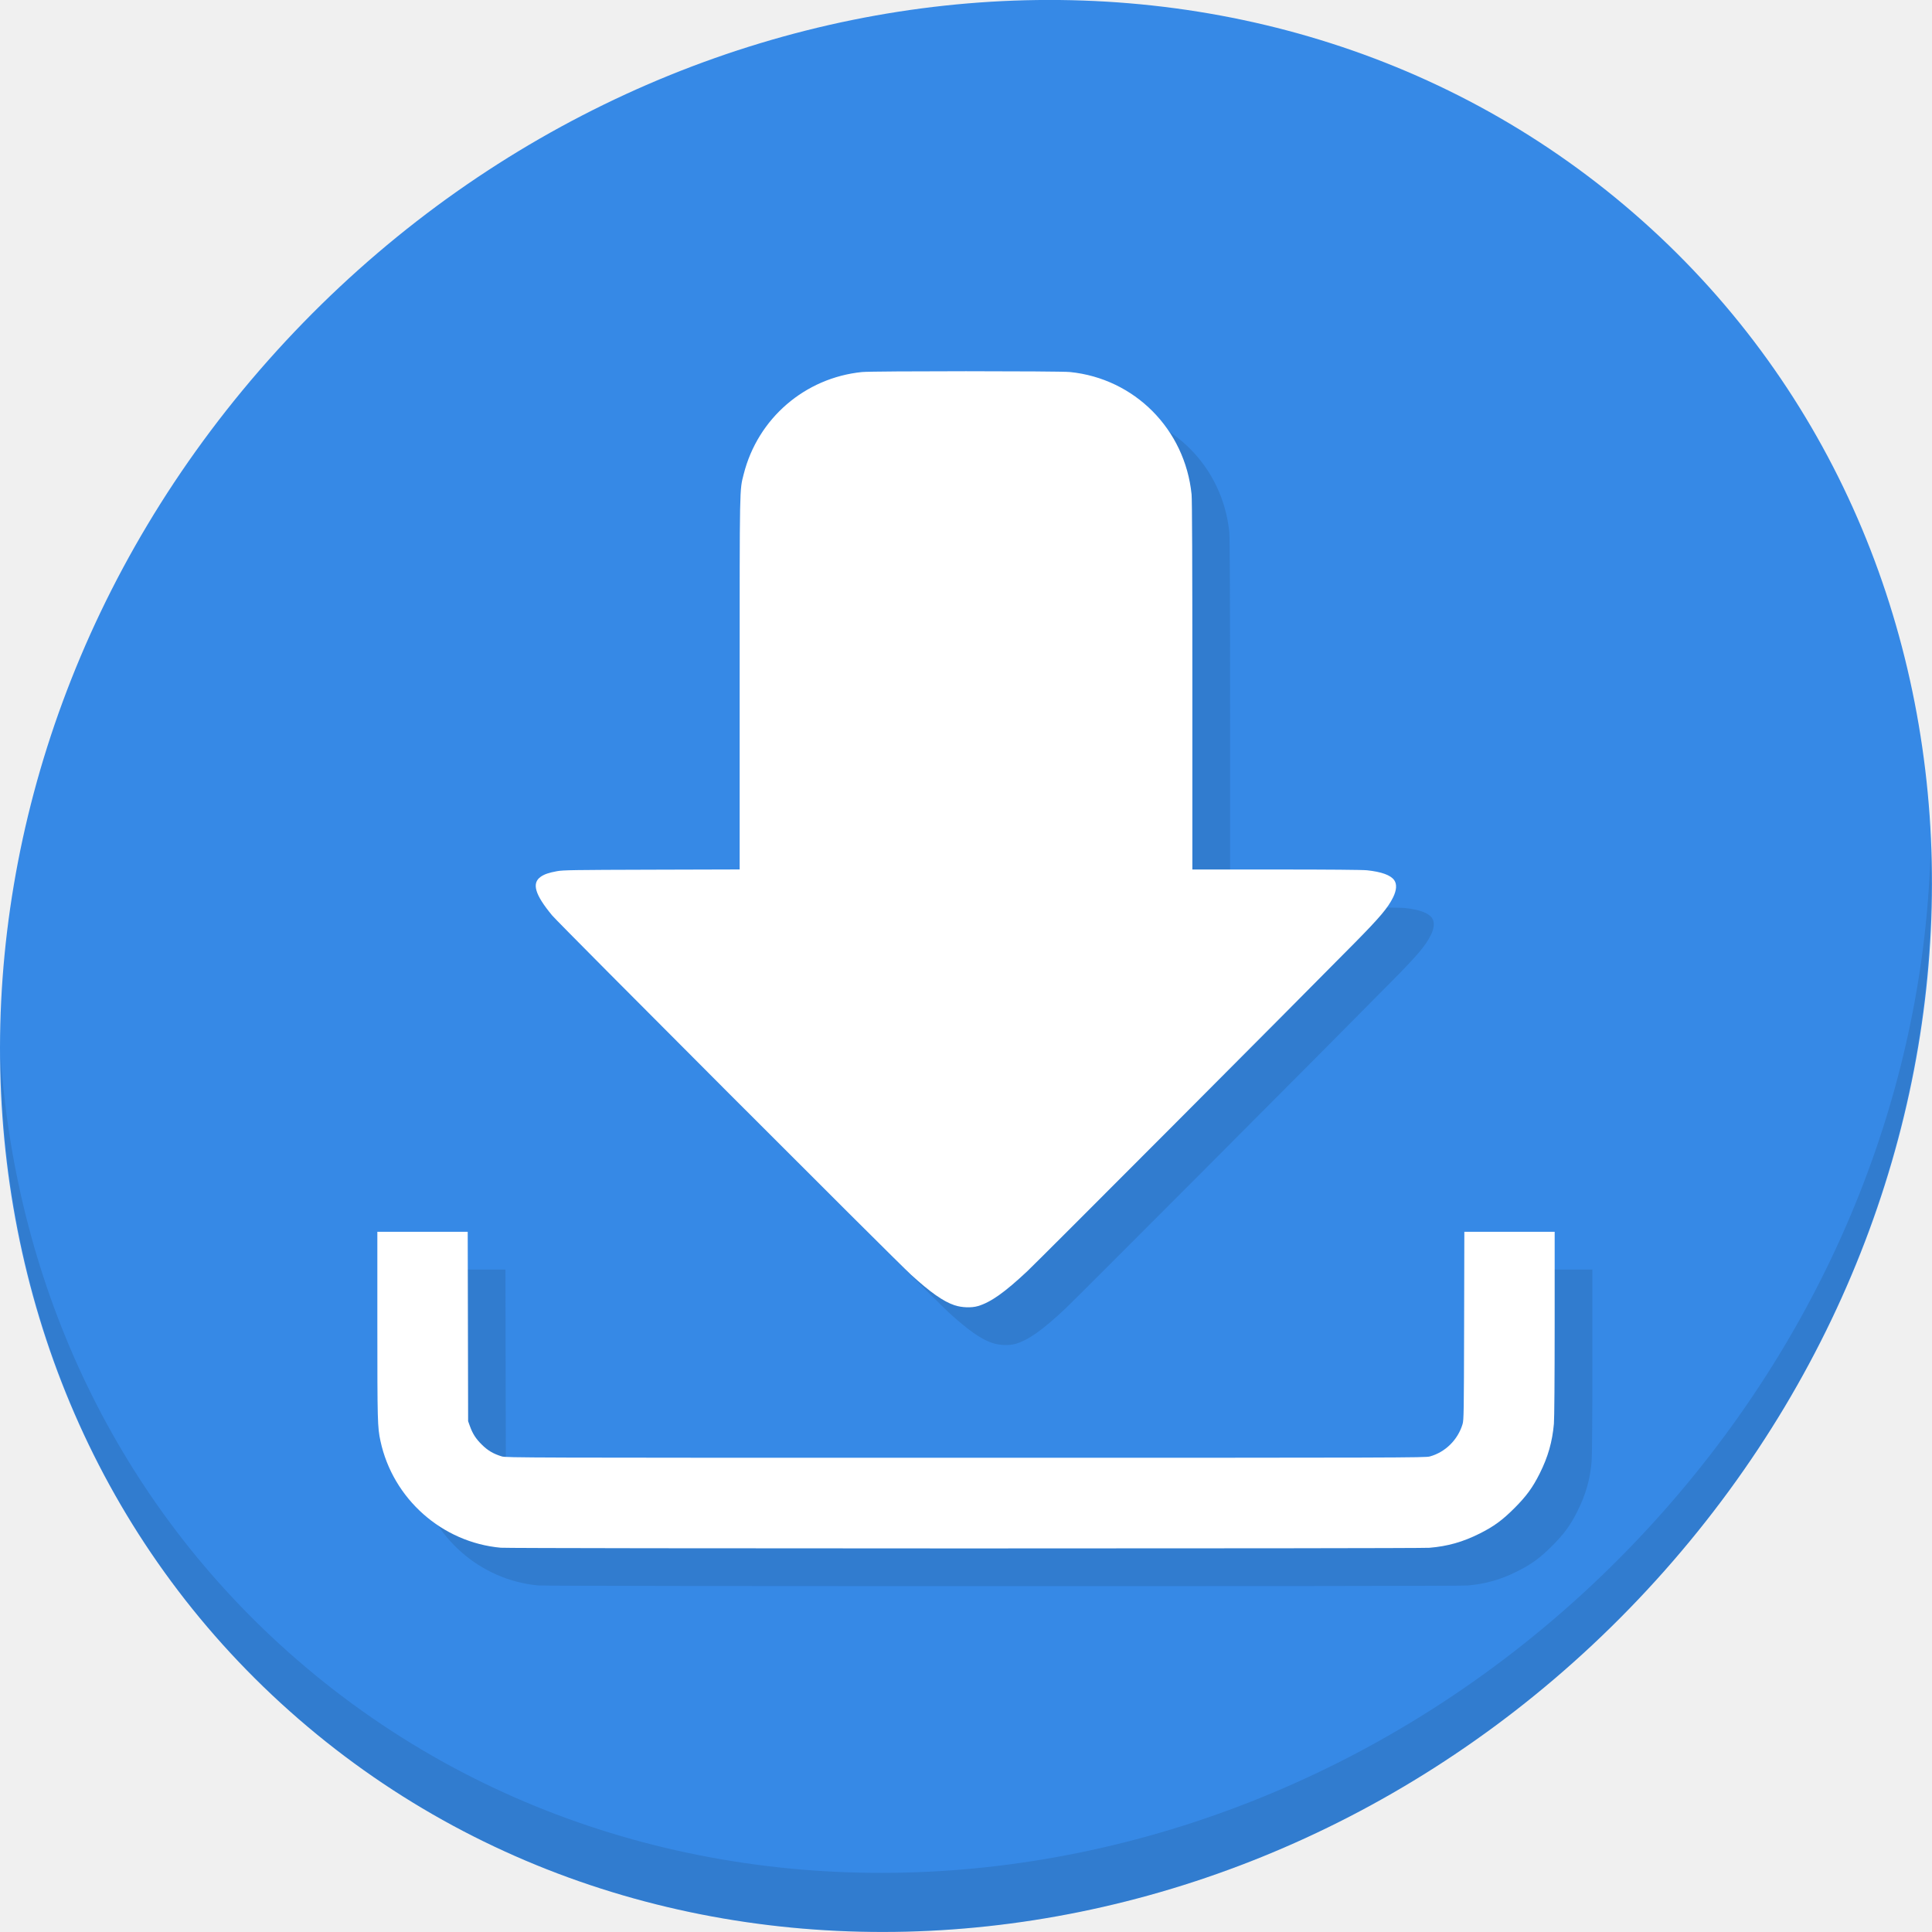
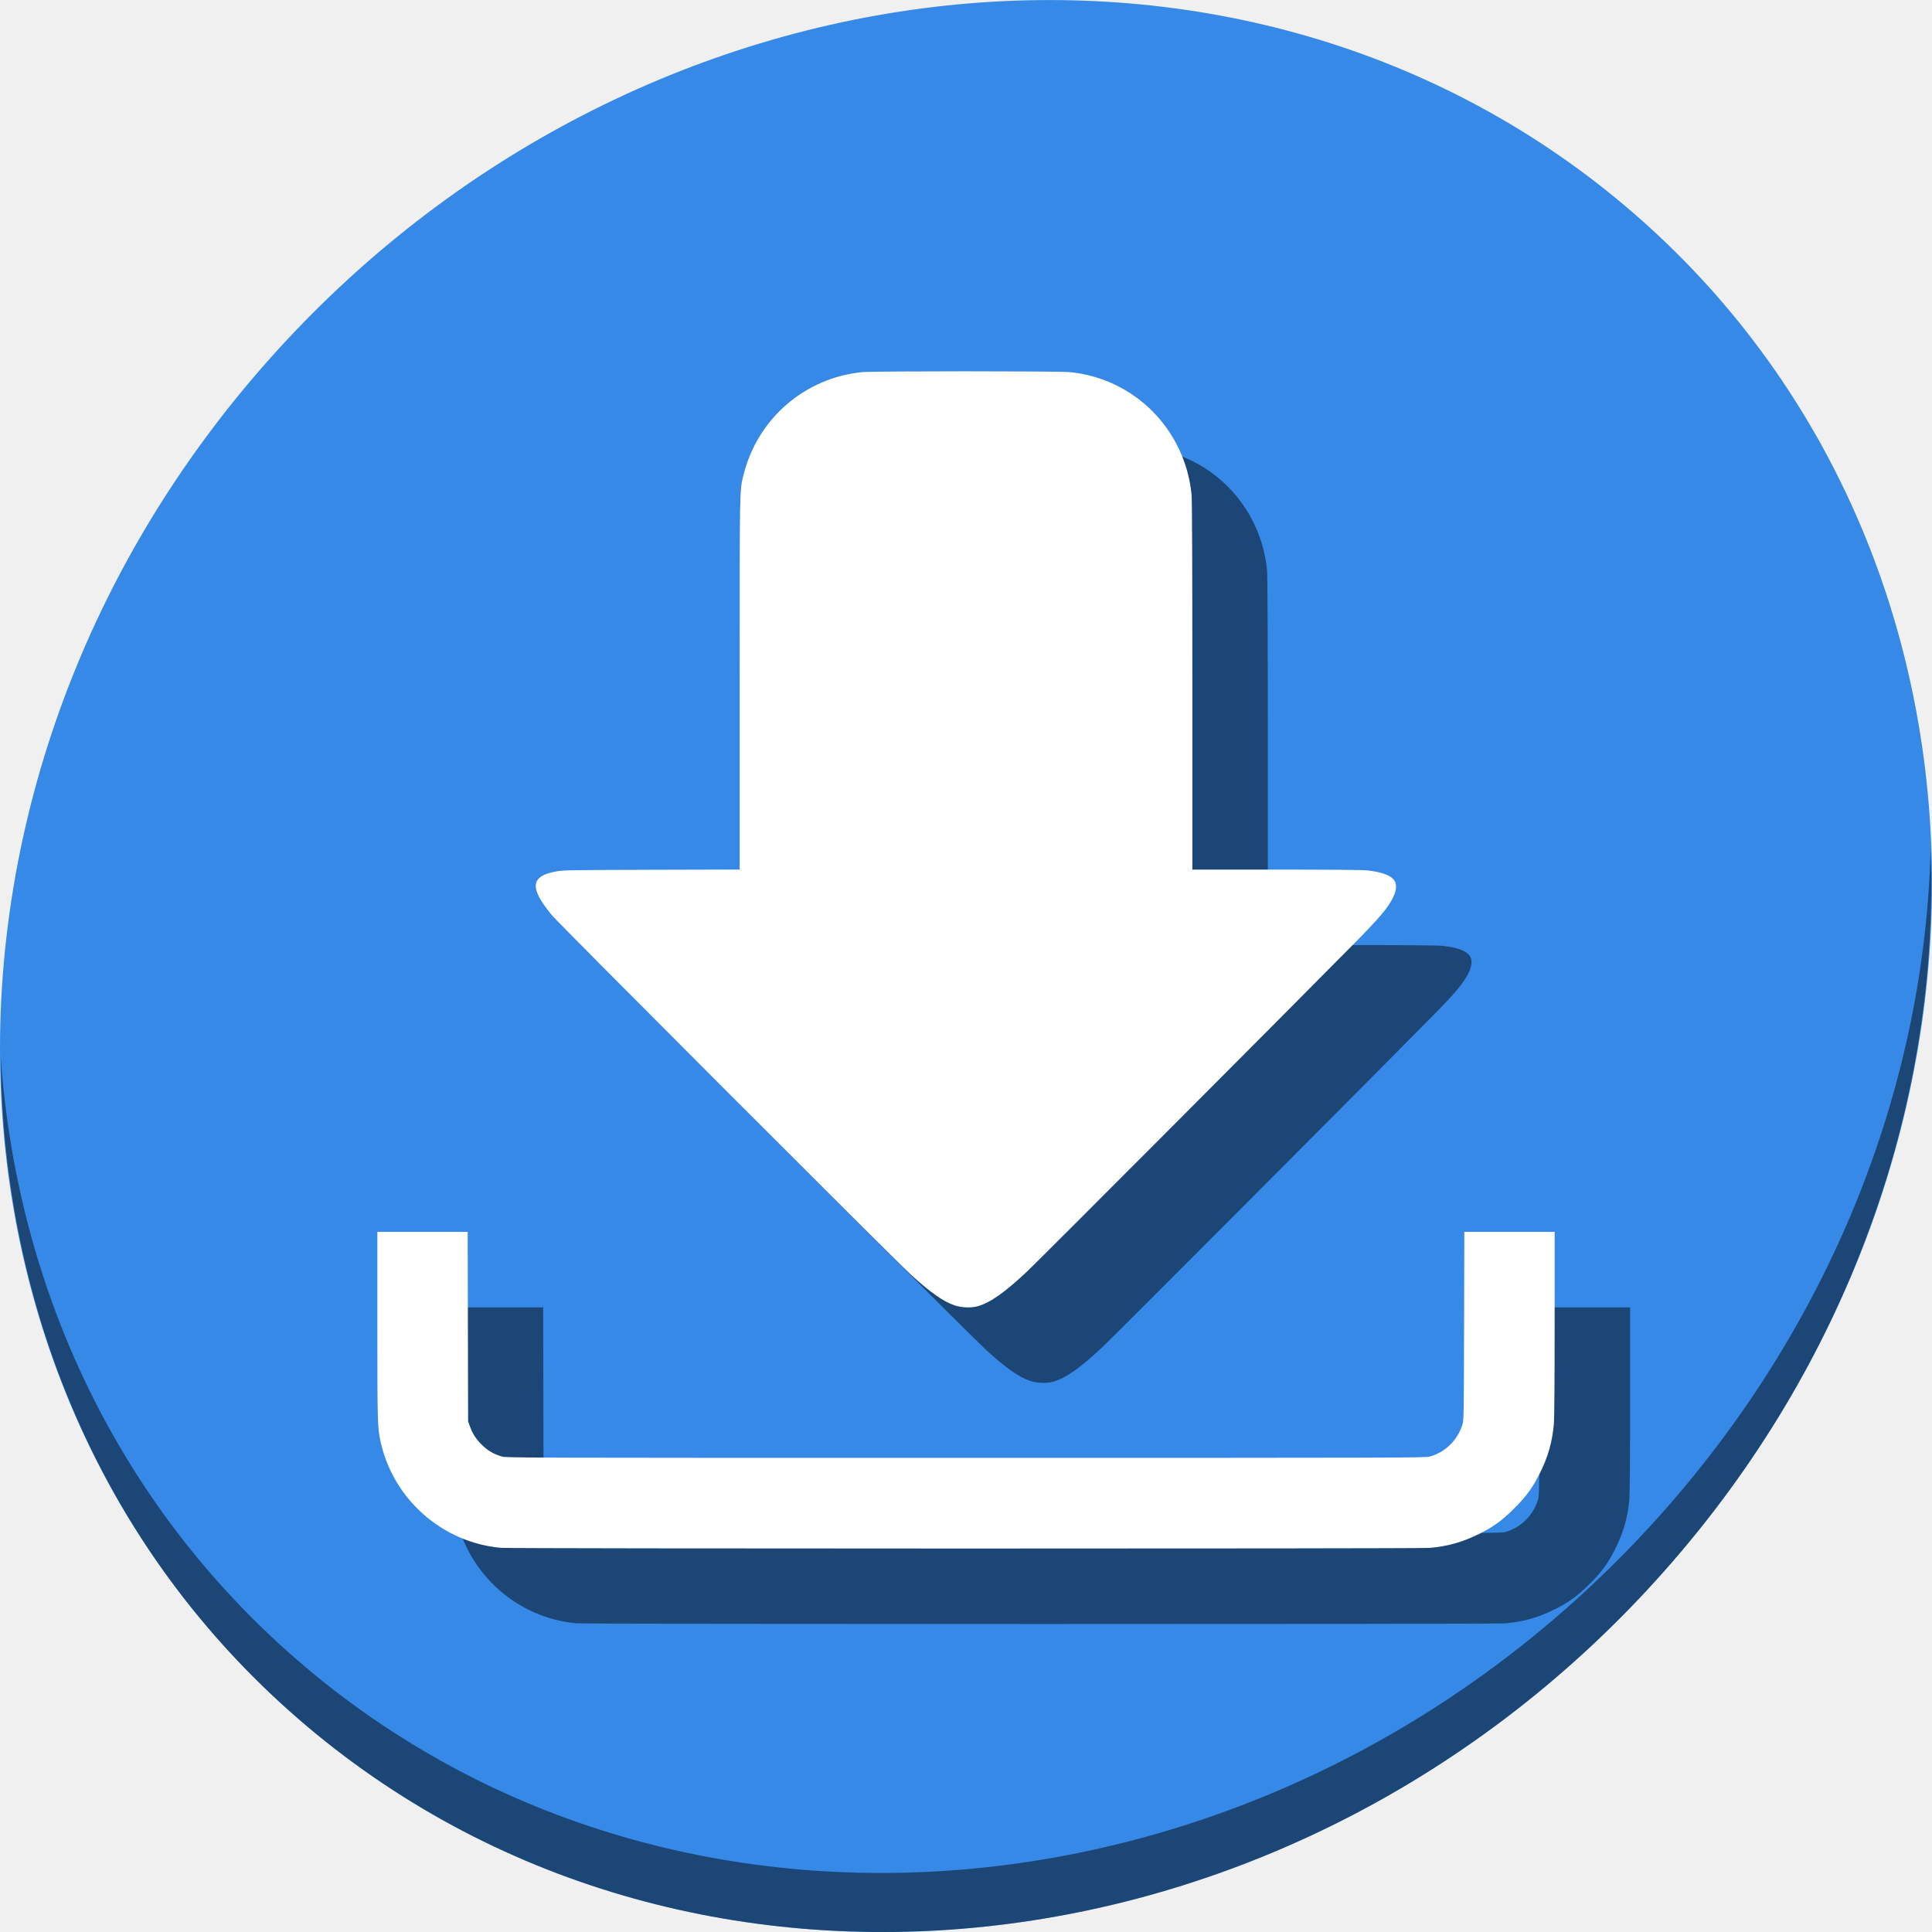
<svg xmlns="http://www.w3.org/2000/svg" width="22" height="22" viewBox="0 0 22 22" id="svg2" version="1.1">
  <defs id="defs4" />
  <g id="layer1" transform="translate(0,-1030.362)">
-     <g transform="matrix(0.1624014,0,0,0.1624014,-105.3141,1005.938)" id="g926">
-       <path style="fill:#3689e6;fill-opacity:1;stroke-width:2.939" d="m 763.022,165.333 c 27.039,23.435 28,66.066 2.148,95.223 -25.852,29.157 -68.726,33.795 -95.764,10.359 -27.039,-23.435 -28,-66.066 -2.148,-95.223 25.852,-29.157 68.726,-33.795 95.764,-10.359 z" id="path911" />
-       <g id="g915" transform="matrix(2.128516,1.844868,-2.035144,2.295272,713.973,118.7611)">
-         <path id="path913" d="m 40.03,7.531 c 3.712,4.084 5.969,9.514 5.969,15.469 0,12.703 -10.297,23 -23,23 C 17.045,46 11.615,43.744 7.53,40.031 11.708,44.322 17.54,47 23.999,47 c 12.703,0 23,-10.298 23,-23 0,-6.462 -2.677,-12.291 -6.969,-16.469 z" style="opacity:0.1" />
-       </g>
-       <path style="fill:#317ccf;fill-opacity:1;stroke-width:0.052" d="m 686.248,261.563 c -4.12,-0.368 -7.574,-3.429 -8.446,-7.486 -0.207,-0.961 -0.218,-1.375 -0.218,-8.124 v -6.542 h 3.168 3.168 l 0.014,6.639 0.015,6.639 0.122,0.34 c 0.195,0.543 0.417,0.889 0.843,1.309 0.417,0.412 0.797,0.636 1.395,0.821 0.301,0.093 1.429,0.096 32.525,0.096 30.598,0 32.23,-0.005 32.547,-0.092 1.089,-0.301 1.968,-1.17 2.296,-2.27 0.086,-0.287 0.093,-0.788 0.108,-6.896 l 0.016,-6.587 h 3.167 3.167 l -5.9e-4,6.43 c -5.9e-4,3.91 -0.021,6.665 -0.053,7.029 -0.113,1.274 -0.412,2.322 -0.995,3.486 -0.497,0.993 -0.935,1.592 -1.779,2.436 -0.844,0.844 -1.443,1.282 -2.436,1.779 -1.176,0.589 -2.238,0.89 -3.519,0.996 -0.759,0.063 -64.398,0.059 -65.103,-0.004 z m 31.796,-17.007 c -0.78,-0.264 -1.682,-0.898 -3.035,-2.132 -1.101,-1.005 -24.691,-24.622 -25.167,-25.196 -1.213,-1.463 -1.448,-2.266 -0.796,-2.717 0.254,-0.175 0.557,-0.279 1.133,-0.386 0.423,-0.079 1.137,-0.09 6.641,-0.105 l 6.168,-0.017 v -13.012 c 0,-14.132 -0.011,-13.544 0.286,-14.715 0.99,-3.903 4.288,-6.745 8.297,-7.151 0.74,-0.075 13.834,-0.075 14.577,-2e-4 4.532,0.457 8.066,4.013 8.528,8.58 0.037,0.362 0.055,4.826 0.055,13.422 v 12.88 h 5.869 c 3.696,0 6.057,0.02 6.377,0.054 1.022,0.109 1.654,0.339 1.906,0.692 0.199,0.28 0.171,0.703 -0.08,1.212 -0.359,0.726 -0.913,1.385 -2.652,3.149 -4.175,4.237 -22.225,22.338 -22.996,23.061 -1.585,1.486 -2.563,2.178 -3.454,2.442 -0.46,0.137 -1.148,0.111 -1.657,-0.061 z" id="path917" />
-       <path id="path919" d="m 683.603,258.917 c -4.12,-0.368 -7.574,-3.429 -8.446,-7.486 -0.207,-0.961 -0.218,-1.375 -0.218,-8.124 v -6.542 h 3.168 3.168 l 0.015,6.639 0.014,6.639 0.122,0.34 c 0.195,0.543 0.417,0.889 0.843,1.309 0.417,0.412 0.797,0.636 1.395,0.821 0.301,0.093 1.429,0.096 32.525,0.096 30.598,0 32.23,-0.005 32.547,-0.092 1.089,-0.301 1.968,-1.17 2.296,-2.27 0.086,-0.287 0.093,-0.788 0.108,-6.896 l 0.016,-6.587 h 3.167 3.167 l -5.9e-4,6.43 c -5.9e-4,3.91 -0.021,6.665 -0.053,7.029 -0.113,1.274 -0.412,2.322 -0.995,3.486 -0.497,0.993 -0.935,1.592 -1.779,2.436 -0.844,0.844 -1.443,1.282 -2.436,1.779 -1.176,0.589 -2.238,0.89 -3.519,0.996 -0.759,0.063 -64.398,0.059 -65.103,-0.004 z m 31.796,-17.007 c -0.78,-0.264 -1.682,-0.898 -3.035,-2.132 -1.101,-1.005 -24.691,-24.622 -25.167,-25.196 -1.213,-1.463 -1.448,-2.266 -0.796,-2.717 0.254,-0.175 0.557,-0.279 1.133,-0.386 0.423,-0.079 1.138,-0.09 6.641,-0.105 l 6.168,-0.017 v -13.012 c 0,-14.132 -0.011,-13.544 0.286,-14.715 0.99,-3.903 4.288,-6.745 8.297,-7.151 0.74,-0.075 13.834,-0.075 14.577,-2e-4 4.532,0.457 8.066,4.013 8.528,8.58 0.037,0.362 0.055,4.826 0.055,13.422 v 12.88 h 5.869 c 3.696,0 6.057,0.02 6.377,0.054 1.022,0.109 1.654,0.339 1.906,0.692 0.199,0.28 0.171,0.703 -0.08,1.212 -0.359,0.726 -0.913,1.385 -2.652,3.149 -4.175,4.237 -22.225,22.338 -22.996,23.061 -1.585,1.486 -2.563,2.178 -3.454,2.442 -0.46,0.137 -1.148,0.111 -1.657,-0.061 z" style="fill:#ffffff;stroke-width:0.052" />
+     <g id="g828" transform="matrix(0.04296875,0,0,0.04296875,2.7735533e-5,1007.144)">
+       <path style="fill:#3689e6;fill-opacity:1;stroke-width:11.11" d="m 432.913,596.837 c 102.193,88.575 105.827,249.699 8.117,359.898 C 343.32,1066.934 181.28,1084.463 79.087,995.888 -23.106,907.314 -26.74,746.189 70.97,635.99 168.68,525.791 330.72,508.262 432.913,596.837 Z" id="path911" />
+       <path style="opacity:1;fill:#000000;fill-opacity:0.49;stroke-width:11.11" d="m 511.635,765.266 c -1.551,61.312 -25.161,124.154 -70.966,175.814 C 342.959,1051.279 180.919,1068.808 78.726,980.234 30.827,938.718 4.497,881.285 0.194,820.591 0.799,886.948 27.117,950.844 79.079,995.881 181.271,1084.456 343.319,1066.918 441.022,956.728 490.726,900.67 514.027,831.437 511.635,765.266 Z" id="path913" />
+       <path style="fill:#000000;fill-opacity:0.49;stroke-width:0.198" d="M 152.744,970.539 C 137.174,969.148 124.118,957.577 120.823,942.247 120.042,938.615 120,937.051 120,911.54 v -24.725 h 11.972 11.972 l 0.054,25.093 0.055,25.093 0.462,1.287 c 0.736,2.052 1.577,3.358 3.185,4.949 1.575,1.558 3.012,2.403 5.273,3.101 1.136,0.35 5.402,0.363 122.928,0.363 115.647,0 121.815,-0.019 123.014,-0.349 4.115,-1.137 7.438,-4.422 8.677,-8.578 0.323,-1.085 0.353,-2.977 0.407,-26.064 l 0.059,-24.895 h 11.971 11.971 l -0.002,24.301 c -0.002,14.778 -0.081,25.189 -0.202,26.568 -0.426,4.816 -1.557,8.777 -3.76,13.175 -1.88,3.752 -3.533,6.016 -6.725,9.207 -3.191,3.191 -5.455,4.845 -9.207,6.725 -4.444,2.227 -8.459,3.363 -13.3,3.764 -2.87,0.238 -243.394,0.223 -246.06,-0.015 z m 120.174,-64.278 c -2.949,-0.998 -6.358,-3.393 -11.469,-8.057 -4.162,-3.798 -93.321,-93.06 -95.119,-95.229 -4.585,-5.531 -5.474,-8.564 -3.009,-10.269 0.958,-0.663 2.104,-1.053 4.283,-1.458 1.597,-0.297 4.299,-0.339 25.1,-0.398 l 23.311,-0.065 v -49.178 c 0,-53.412 -0.043,-51.189 1.08,-55.616 3.742,-14.752 16.205,-25.494 31.359,-27.029 2.795,-0.283 52.287,-0.284 55.093,-7.5e-4 17.13,1.729 30.485,15.166 32.231,32.43 0.138,1.368 0.207,18.239 0.207,50.73 v 48.679 h 22.18 c 13.97,0 22.892,0.076 24.103,0.206 3.864,0.413 6.253,1.281 7.205,2.616 0.754,1.057 0.648,2.656 -0.303,4.58 -1.356,2.744 -3.452,5.233 -10.022,11.9 -15.781,16.016 -84,84.427 -86.914,87.159 -5.992,5.618 -9.687,8.23 -13.054,9.23 -1.74,0.517 -4.339,0.421 -6.262,-0.229 z" id="path917" />
+       <path id="path919" d="m 132.744,950.539 c -15.571,-1.391 -28.626,-12.962 -31.922,-28.292 -0.781,-3.632 -0.823,-5.196 -0.823,-30.706 v -24.725 h 11.972 11.972 l 0.055,25.093 0.054,25.093 0.462,1.287 c 0.736,2.052 1.577,3.358 3.185,4.949 1.575,1.558 3.012,2.403 5.273,3.101 1.136,0.35 5.402,0.363 122.928,0.363 115.647,0 121.815,-0.019 123.014,-0.349 4.115,-1.137 7.438,-4.422 8.677,-8.578 0.323,-1.085 0.353,-2.977 0.407,-26.064 l 0.059,-24.895 h 11.971 11.971 l -0.002,24.301 c -0.002,14.778 -0.081,25.189 -0.202,26.568 -0.426,4.816 -1.557,8.777 -3.76,13.175 -1.88,3.752 -3.533,6.016 -6.725,9.207 -3.191,3.191 -5.455,4.845 -9.207,6.725 -4.444,2.227 -8.459,3.363 -13.3,3.764 -2.87,0.238 -243.394,0.223 -246.06,-0.015 z m 120.174,-64.278 c -2.949,-0.998 -6.358,-3.393 -11.469,-8.057 -4.162,-3.798 -93.321,-93.06 -95.119,-95.229 -4.585,-5.531 -5.474,-8.564 -3.009,-10.269 0.958,-0.663 2.104,-1.053 4.283,-1.458 1.597,-0.297 4.299,-0.339 25.101,-0.398 l 23.311,-0.065 V 721.607 c 0,-53.412 -0.043,-51.189 1.08,-55.616 3.742,-14.752 16.205,-25.494 31.359,-27.029 2.795,-0.283 52.287,-0.284 55.092,-7.6e-4 17.13,1.729 30.485,15.166 32.231,32.43 0.138,1.368 0.207,18.239 0.207,50.73 v 48.679 h 22.18 c 13.97,0 22.892,0.076 24.103,0.206 3.864,0.413 6.253,1.281 7.205,2.616 0.754,1.057 0.648,2.656 -0.303,4.58 -1.356,2.744 -3.452,5.233 -10.022,11.9 -15.781,16.016 -84,84.427 -86.914,87.159 -5.992,5.618 -9.686,8.23 -13.054,9.23 -1.74,0.517 -4.339,0.421 -6.262,-0.229 z" style="fill:#ffffff;stroke-width:0.198" />
    </g>
  </g>
</svg>
